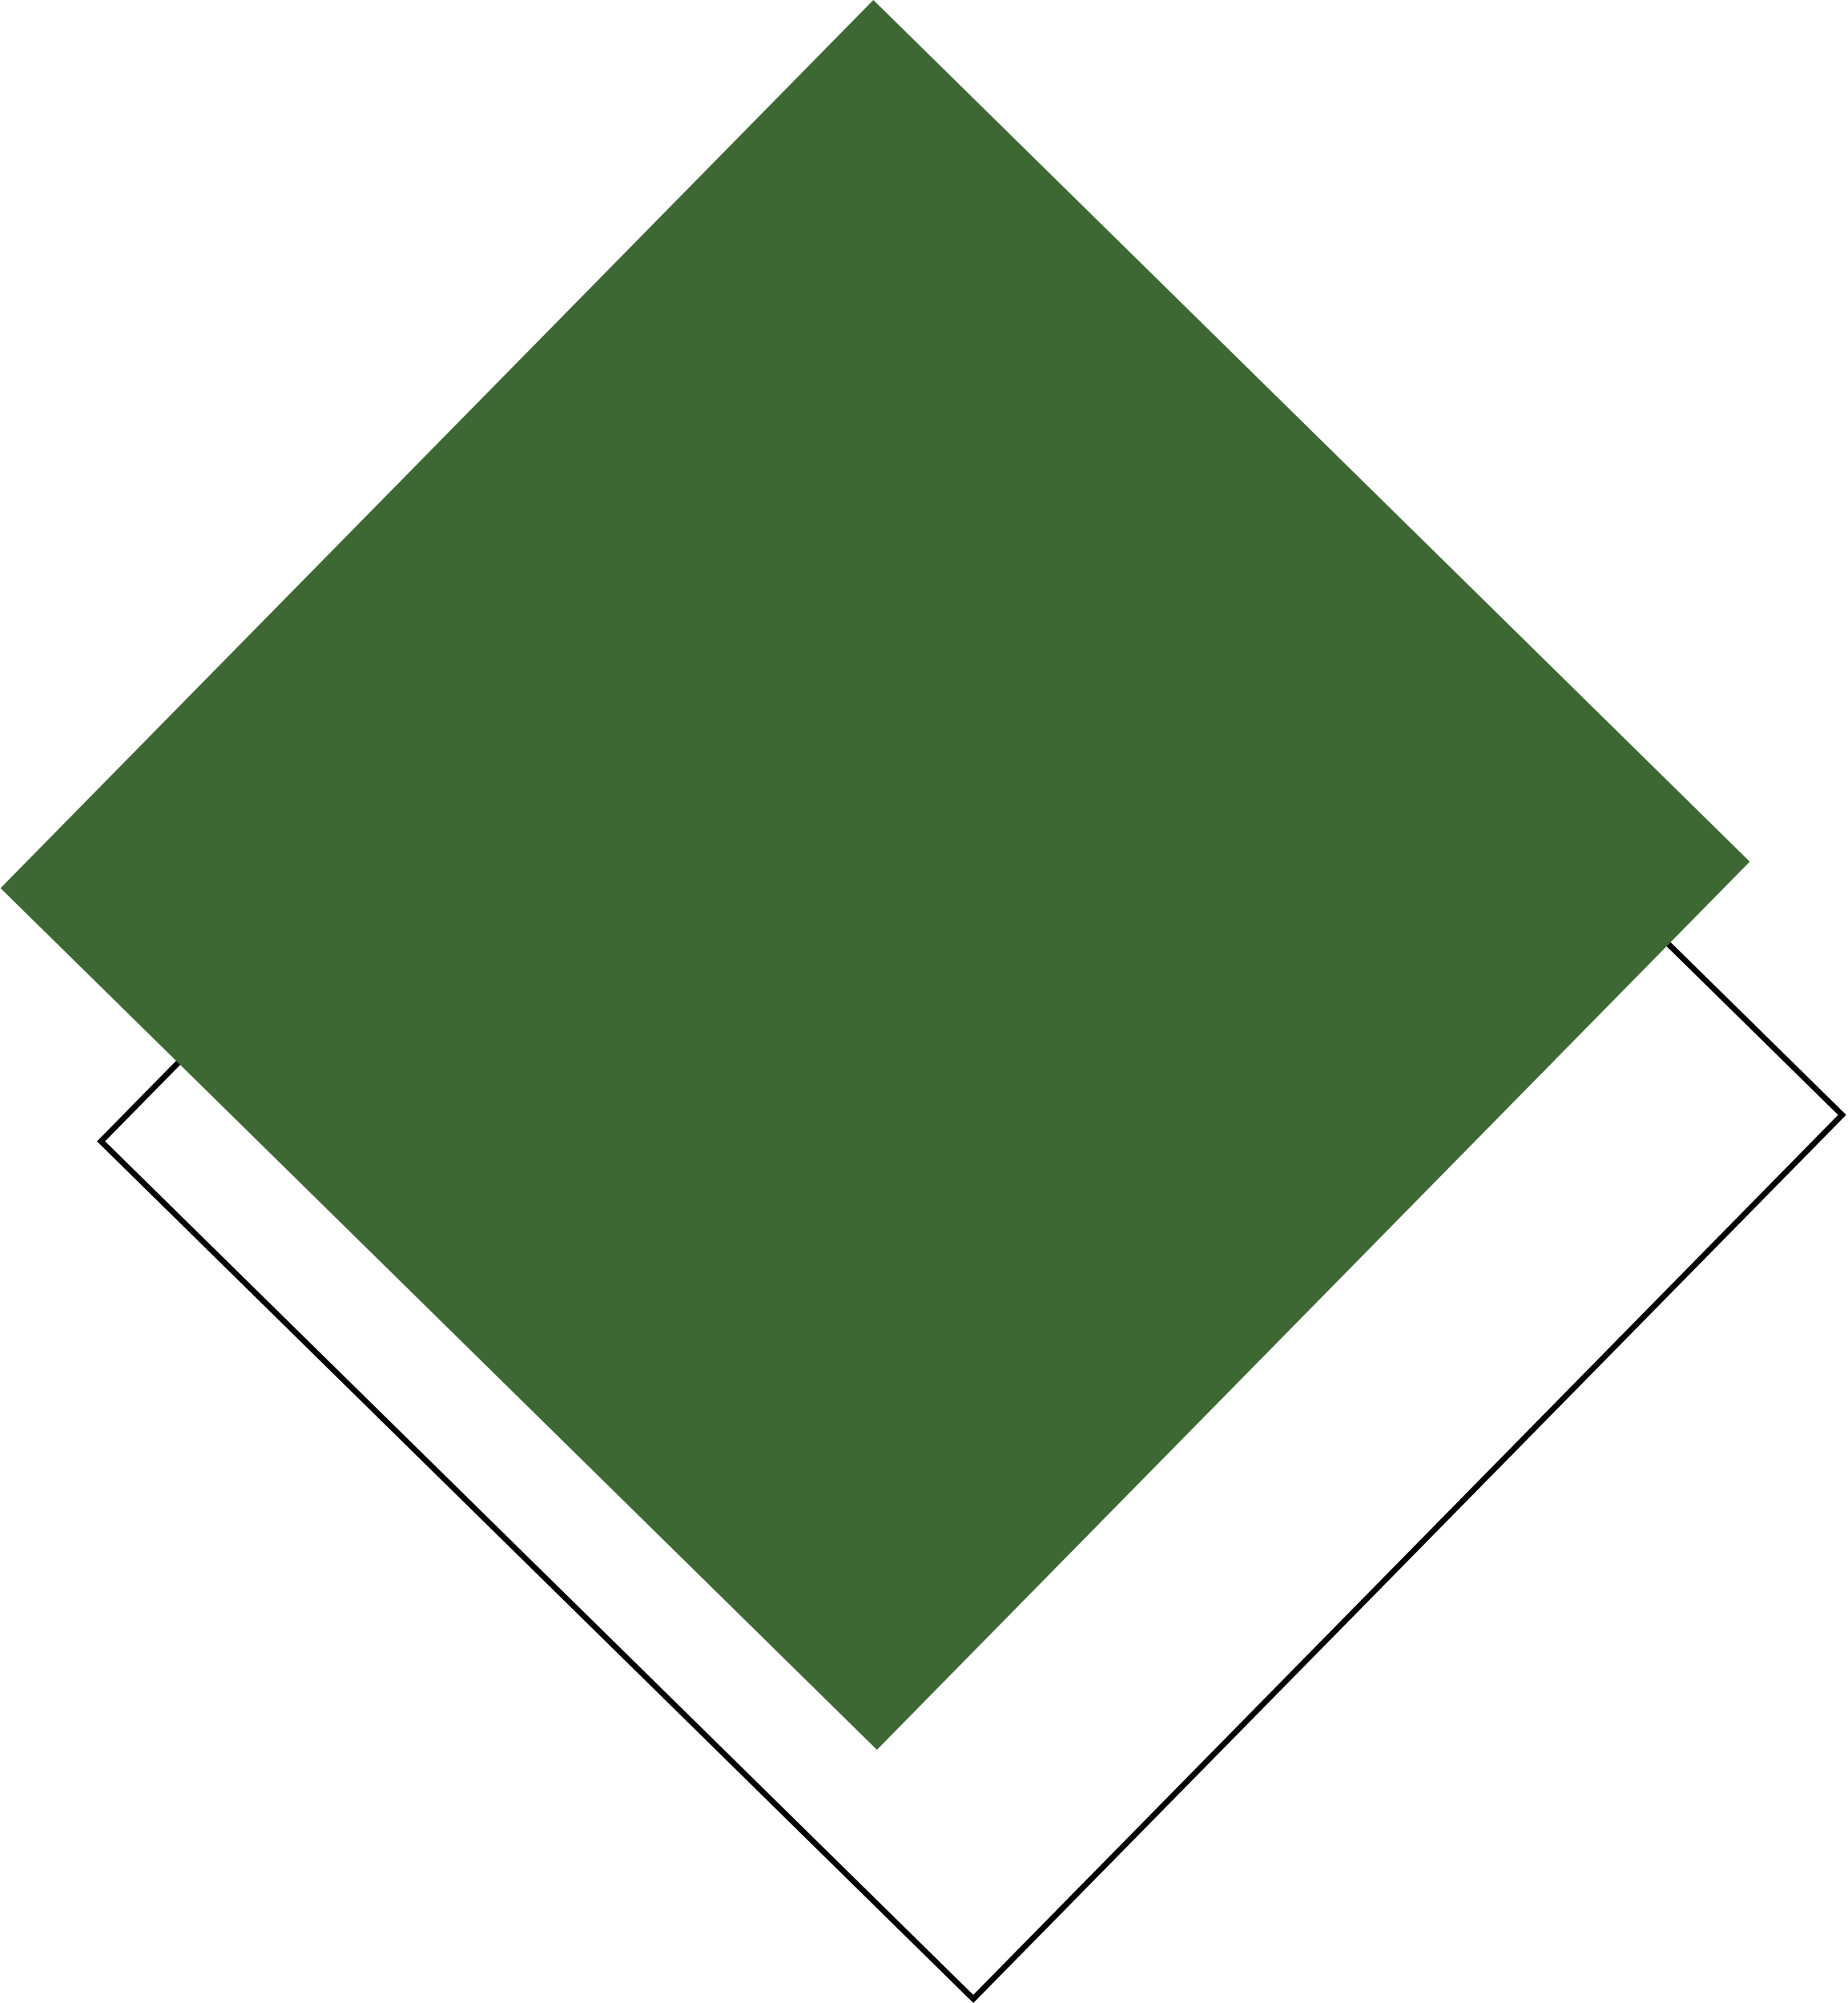
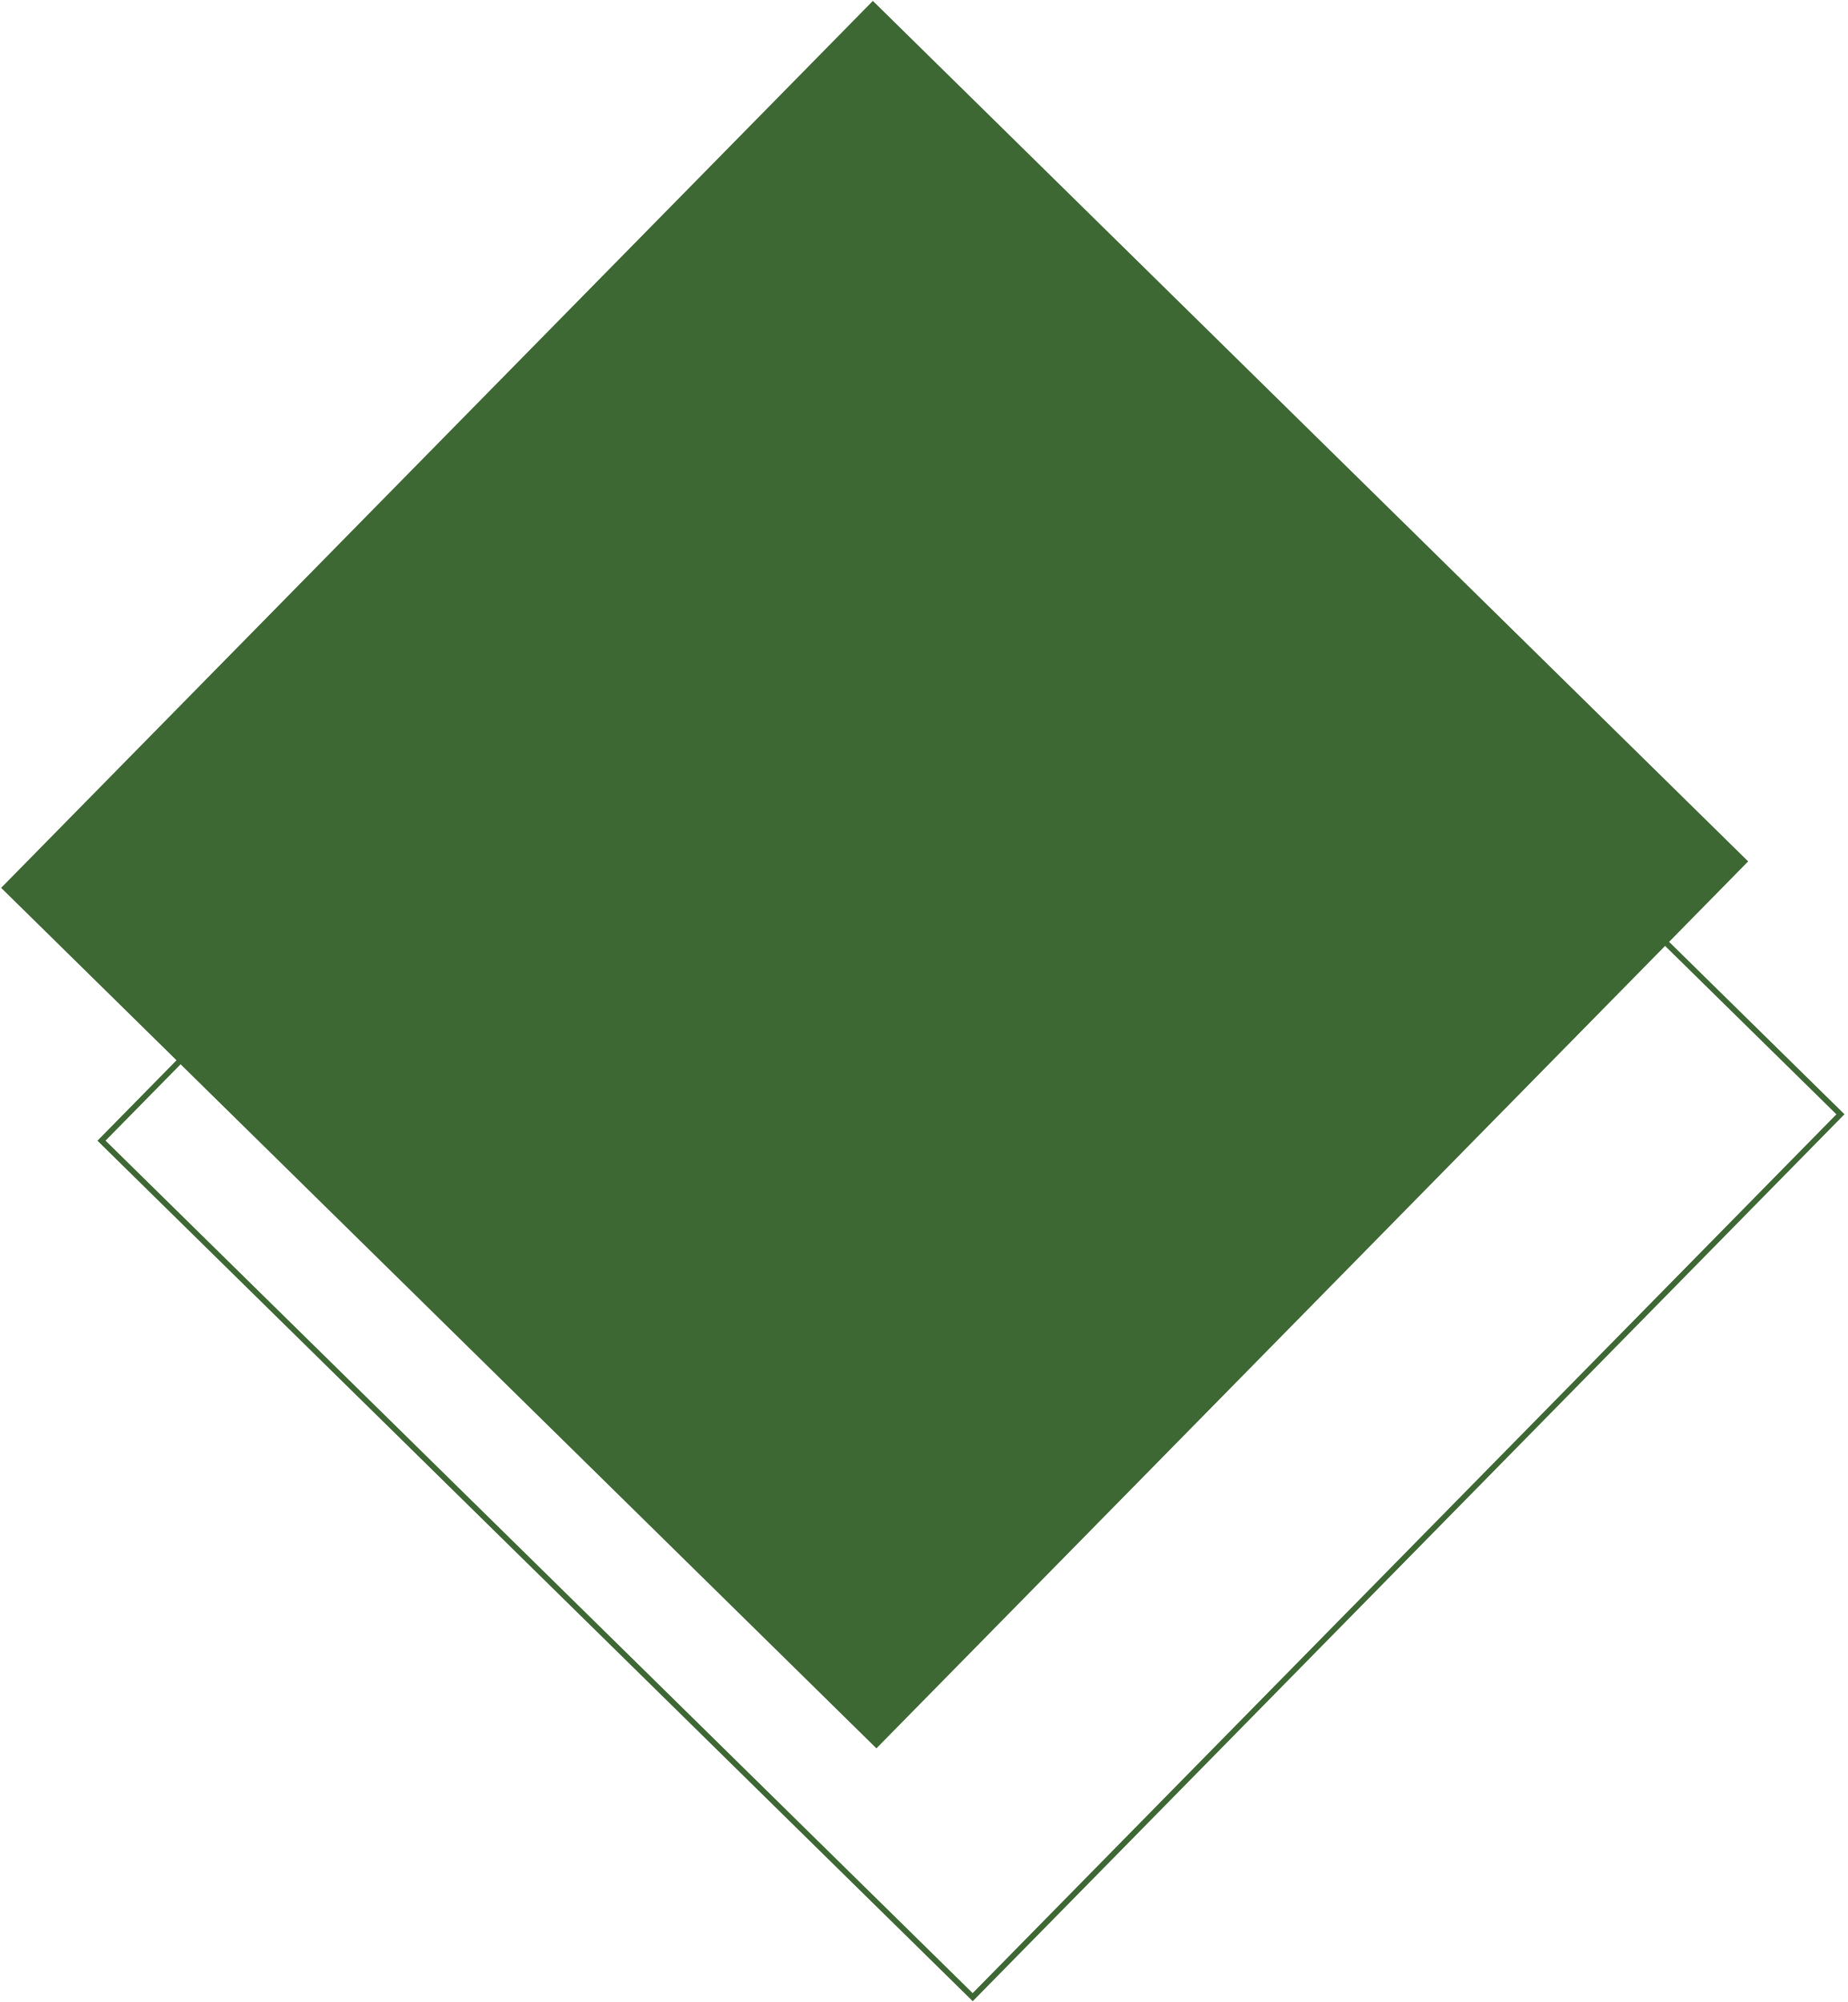
- <svg xmlns="http://www.w3.org/2000/svg" width="321" height="348" viewBox="0 0 321 348" fill="none">
-   <rect x="168.53" y="44.697" width="212.555" height="215.372" transform="rotate(44.5079 168.53 44.6973)" stroke="black" />
-   <rect x="151.766" width="213.555" height="216.372" transform="rotate(44.5079 151.766 0)" fill="#3D6733" />
+ <svg xmlns="http://www.w3.org/2000/svg" width="323" height="350" viewBox="0 0 323 350" fill="none">
+   <rect x="169.467" y="45.071" width="213.6" height="216.431" transform="rotate(44.5079 169.467 45.0706)" stroke="#3D6733" />
+   <rect x="152.619" y="0.158" width="214.6" height="217.431" transform="rotate(44.5079 152.619 0.157766)" fill="#3D6733" />
</svg>
